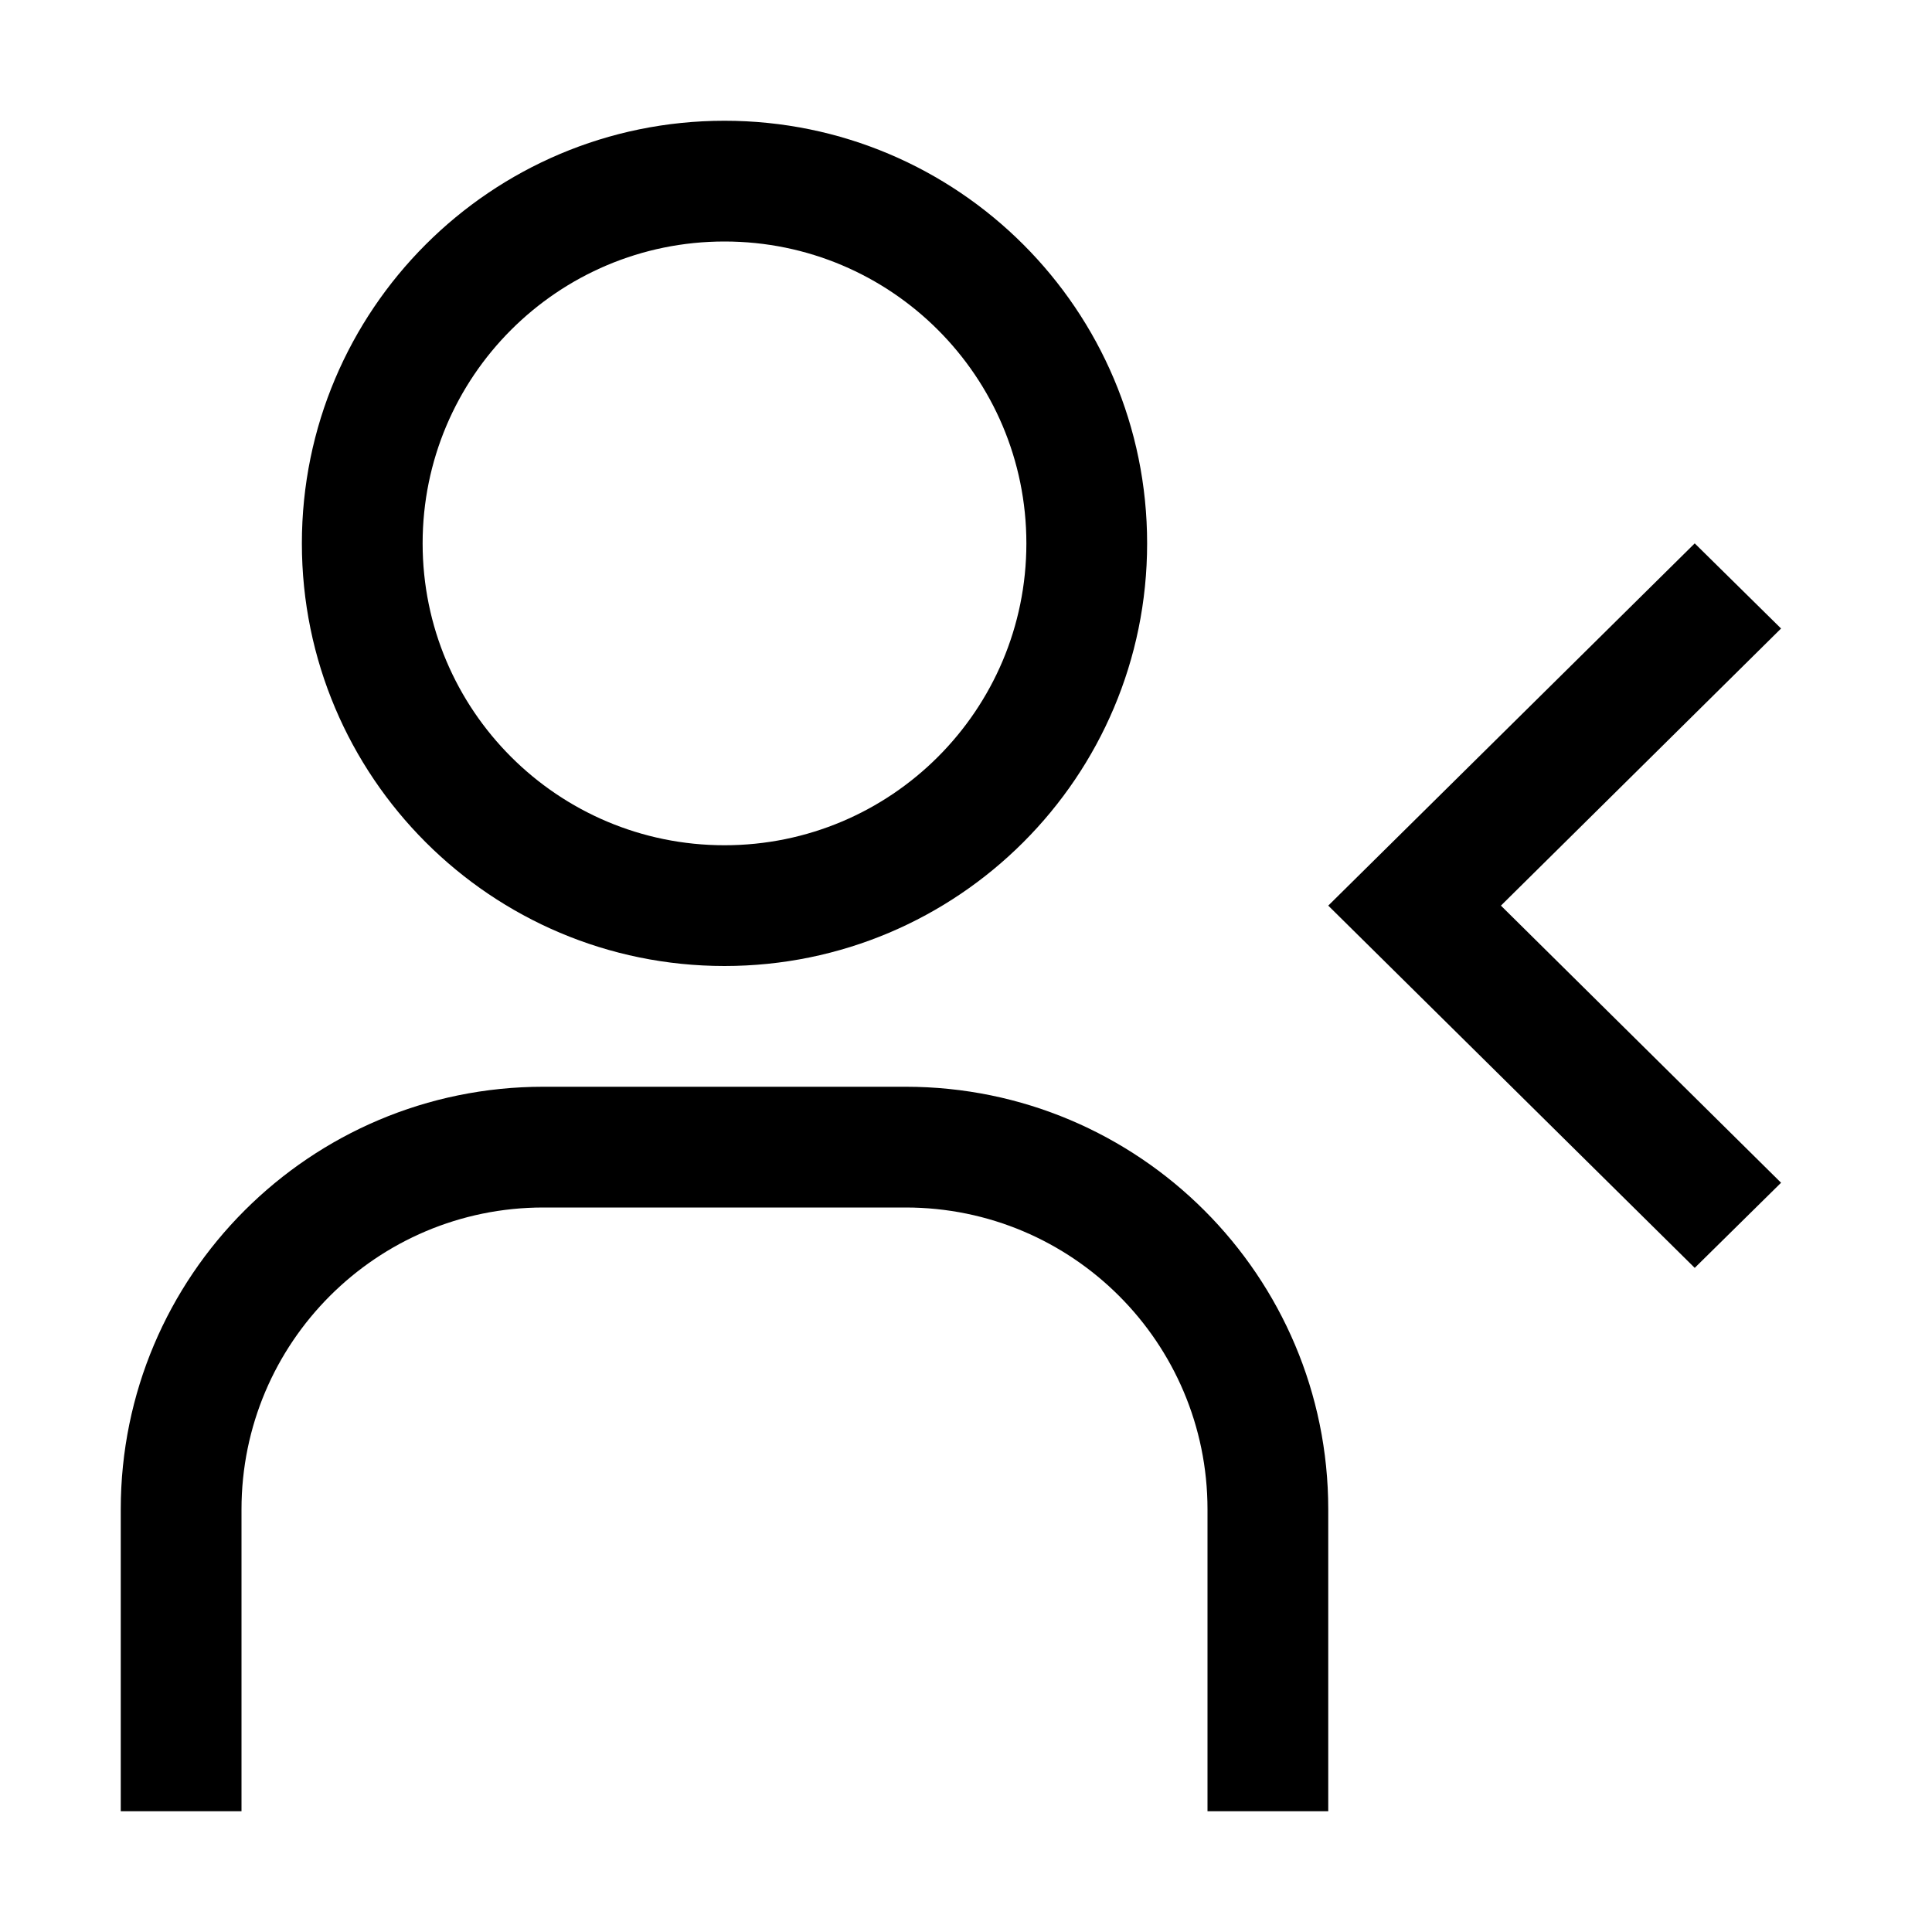
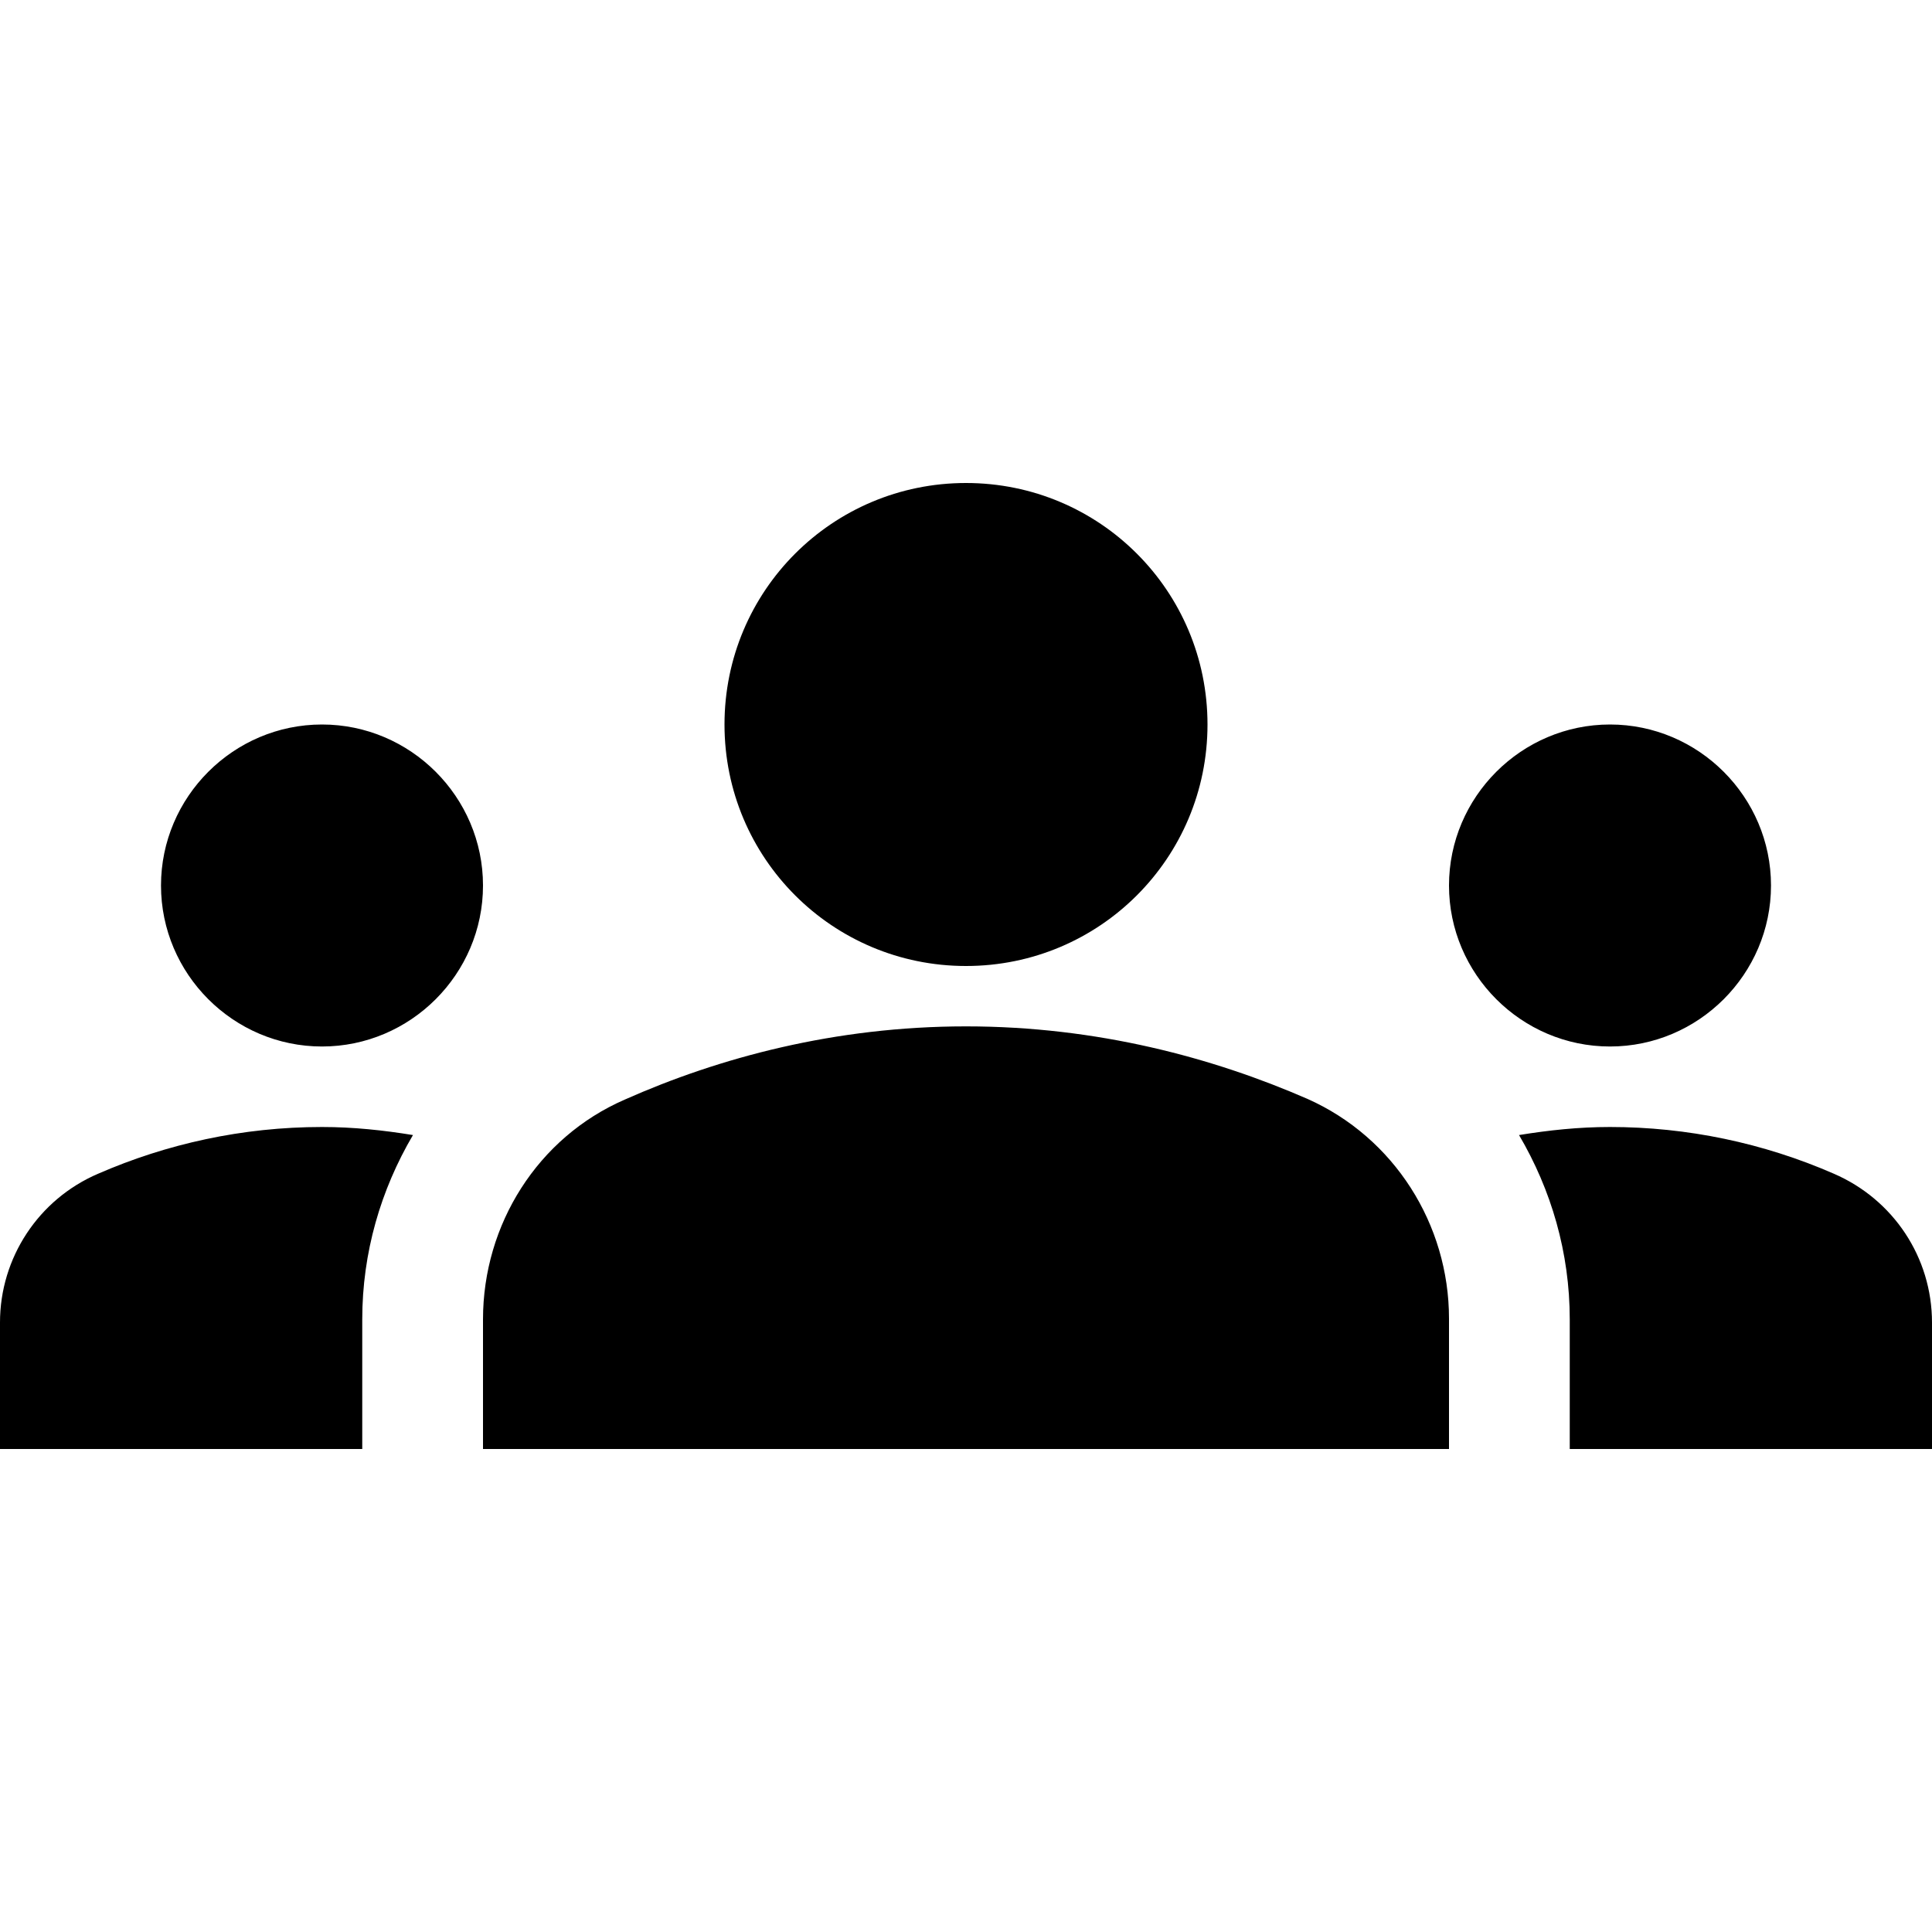
- <svg xmlns="http://www.w3.org/2000/svg" viewBox="0 0 32 32">
-   <path d="M28.07 21L22 15l6.07-6l1.43 1.41L24.86 15l4.64 4.59L28.07 21z" fill="currentColor" />
-   <path d="M22 30h-2v-5a5 5 0 0 0-5-5H9a5 5 0 0 0-5 5v5H2v-5a7 7 0 0 1 7-7h6a7 7 0 0 1 7 7z" fill="currentColor" />
-   <path d="M12 4a5 5 0 1 1-5 5a5 5 0 0 1 5-5m0-2a7 7 0 1 0 7 7a7 7 0 0 0-7-7z" fill="currentColor" />
+ <svg xmlns="http://www.w3.org/2000/svg" viewBox="0 0 24 24">
+   <path d="M12 12.75c1.63 0 3.07.39 4.24.9c1.08.48 1.76 1.56 1.76 2.73V18H6v-1.61c0-1.18.68-2.26 1.76-2.73c1.17-.52 2.61-.91 4.24-.91zM4 13c1.1 0 2-.9 2-2s-.9-2-2-2s-2 .9-2 2s.9 2 2 2zm1.13 1.1c-.37-.06-.74-.1-1.13-.1c-.99 0-1.93.21-2.78.58A2.01 2.01 0 0 0 0 16.43V18h4.5v-1.61c0-.83.23-1.61.63-2.29zM20 13c1.1 0 2-.9 2-2s-.9-2-2-2s-2 .9-2 2s.9 2 2 2zm4 3.43c0-.81-.48-1.53-1.22-1.85A6.95 6.95 0 0 0 20 14c-.39 0-.76.04-1.13.1c.4.68.63 1.46.63 2.29V18H24v-1.57zM12 6c1.66 0 3 1.34 3 3s-1.34 3-3 3s-3-1.34-3-3s1.34-3 3-3z" fill="currentColor" />
</svg>
